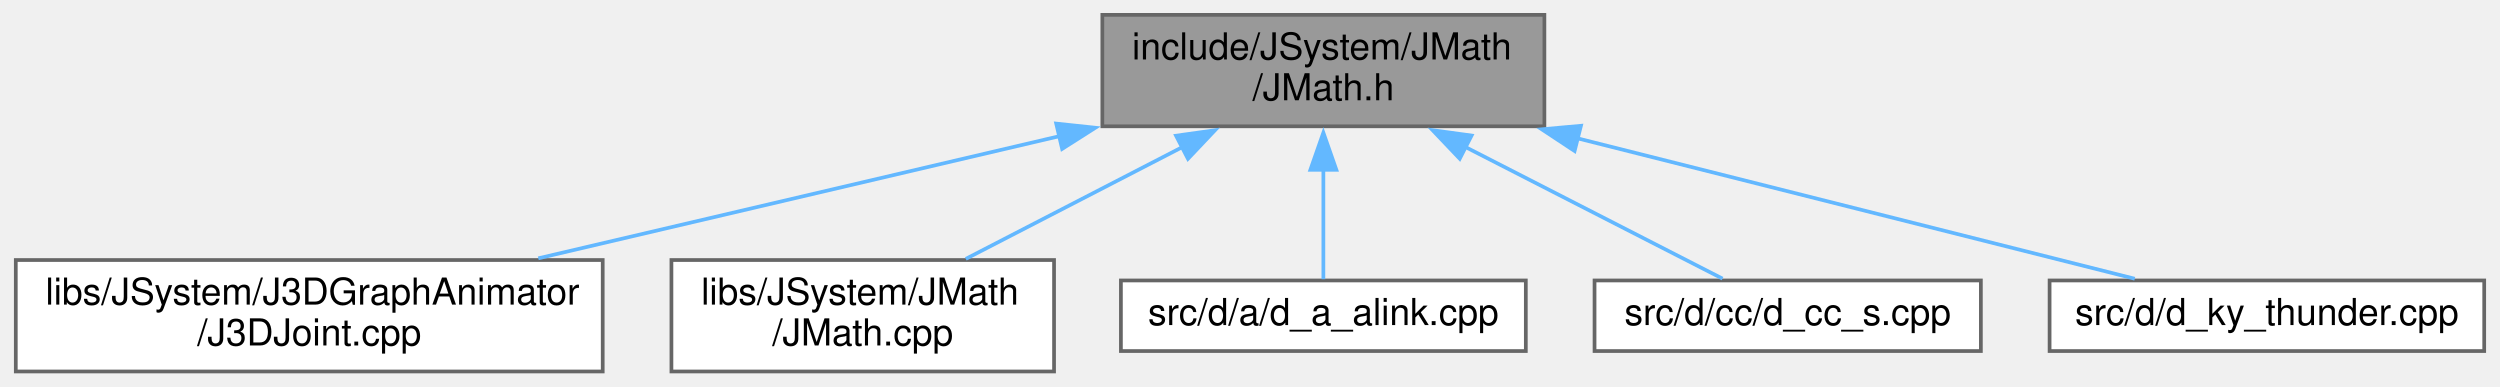
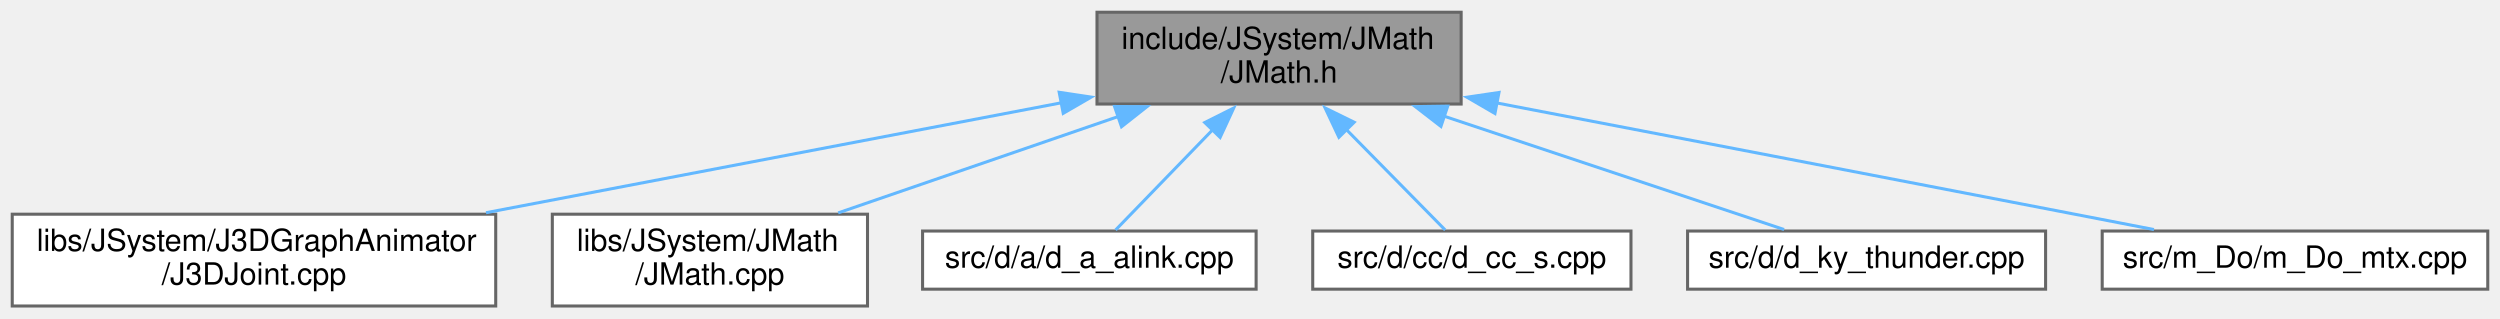
- <svg xmlns="http://www.w3.org/2000/svg" xmlns:xlink="http://www.w3.org/1999/xlink" width="673pt" height="104pt" viewBox="0.00 0.00 672.50 104.00">
+ <svg xmlns="http://www.w3.org/2000/svg" xmlns:xlink="http://www.w3.org/1999/xlink" width="817pt" height="104pt" viewBox="0.00 0.00 817.00 104.00">
  <g id="graph0" class="graph" transform="scale(1 1) rotate(0) translate(4 100)">
    <g id="node1" class="node">
      <g id="a_node1">
        <a xlink:title=" ">
-           <polygon fill="#999999" stroke="#666666" points="411.5,-96 292.5,-96 292.5,-66 411.5,-66 411.5,-96" />
-           <text text-anchor="start" x="300.5" y="-84" font-family="Helvetica,sans-Serif" font-size="10.00">include/JSystem/JMath</text>
-           <text text-anchor="middle" x="352" y="-73" font-family="Helvetica,sans-Serif" font-size="10.00">/JMath.h</text>
+           <polygon fill="#999999" stroke="#666666" points="473.5,-96 354.5,-96 354.5,-66 473.5,-66 473.5,-96" />
+           <text text-anchor="start" x="362.5" y="-84" font-family="Helvetica,sans-Serif" font-size="10.00">include/JSystem/JMath</text>
+           <text text-anchor="middle" x="414" y="-73" font-family="Helvetica,sans-Serif" font-size="10.00">/JMath.h</text>
        </a>
      </g>
    </g>
    <g id="node2" class="node">
      <g id="a_node2">
        <a xlink:href="J3DJoint_8cpp.html" target="_top" xlink:title=" ">
          <polygon fill="white" stroke="#666666" points="158,-30 0,-30 0,0 158,0 158,-30" />
          <text text-anchor="start" x="8" y="-18" font-family="Helvetica,sans-Serif" font-size="10.00">libs/JSystem/J3DGraphAnimator</text>
          <text text-anchor="middle" x="79" y="-7" font-family="Helvetica,sans-Serif" font-size="10.00">/J3DJoint.cpp</text>
        </a>
      </g>
    </g>
    <g id="edge1" class="edge">
-       <path fill="none" stroke="#63b8ff" d="M281.01,-63.36C237.5,-53.16 182.34,-40.23 140.66,-30.46" />
-       <polygon fill="#63b8ff" stroke="#63b8ff" points="280.08,-66.73 290.62,-65.61 281.68,-59.92 280.08,-66.73" />
+       <path fill="none" stroke="#63b8ff" d="M343.01,-66.44C287.77,-55.88 211.27,-41.27 154.83,-30.49" />
+       <polygon fill="#63b8ff" stroke="#63b8ff" points="342.14,-69.84 352.62,-68.27 343.46,-62.96 342.14,-69.84" />
    </g>
    <g id="node3" class="node">
      <g id="a_node3">
        <a xlink:href="JMath_8cpp.html" target="_top" xlink:title=" ">
          <polygon fill="white" stroke="#666666" points="279.5,-30 176.5,-30 176.5,0 279.5,0 279.5,-30" />
          <text text-anchor="start" x="184.5" y="-18" font-family="Helvetica,sans-Serif" font-size="10.00">libs/JSystem/JMath</text>
          <text text-anchor="middle" x="228" y="-7" font-family="Helvetica,sans-Serif" font-size="10.00">/JMath.cpp</text>
        </a>
      </g>
    </g>
    <g id="edge2" class="edge">
-       <path fill="none" stroke="#63b8ff" d="M314.13,-60.45C295.3,-50.73 272.95,-39.2 255.74,-30.31" />
-       <polygon fill="#63b8ff" stroke="#63b8ff" points="312.34,-63.47 322.83,-64.94 315.55,-57.25 312.34,-63.47" />
+       <path fill="none" stroke="#63b8ff" d="M361.5,-61.94C332.53,-51.97 297.03,-39.75 269.92,-30.43" />
+       <polygon fill="#63b8ff" stroke="#63b8ff" points="360.23,-65.2 370.83,-65.14 362.51,-58.58 360.23,-65.2" />
    </g>
    <g id="node4" class="node">
      <g id="a_node4">
        <a xlink:href="d__a__alink_8cpp.html" target="_top" xlink:title=" ">
          <polygon fill="white" stroke="#666666" points="406.5,-24.5 297.5,-24.5 297.5,-5.5 406.5,-5.5 406.5,-24.5" />
          <text text-anchor="middle" x="352" y="-12.5" font-family="Helvetica,sans-Serif" font-size="10.00">src/d/a/d_a_alink.cpp</text>
        </a>
      </g>
    </g>
    <g id="edge3" class="edge">
-       <path fill="none" stroke="#63b8ff" d="M352,-54.59C352,-44.06 352,-32.53 352,-24.84" />
-       <polygon fill="#63b8ff" stroke="#63b8ff" points="348.5,-54.28 352,-64.28 355.5,-54.28 348.5,-54.28" />
+       <path fill="none" stroke="#63b8ff" d="M392.31,-57.61C381.38,-46.32 368.74,-33.28 360.57,-24.84" />
+       <polygon fill="#63b8ff" stroke="#63b8ff" points="389.72,-59.96 399.19,-64.71 394.74,-55.09 389.72,-59.96" />
    </g>
    <g id="node5" class="node">
      <g id="a_node5">
        <a xlink:href="d__cc__s_8cpp.html" target="_top" xlink:title=" ">
          <polygon fill="white" stroke="#666666" points="529,-24.5 425,-24.5 425,-5.5 529,-5.5 529,-24.5" />
          <text text-anchor="middle" x="477" y="-12.5" font-family="Helvetica,sans-Serif" font-size="10.00">src/d/cc/d_cc_s.cpp</text>
        </a>
      </g>
    </g>
    <g id="edge4" class="edge">
-       <path fill="none" stroke="#63b8ff" d="M390.23,-60.43C413.29,-48.62 441.58,-34.14 459.45,-24.99" />
-       <polygon fill="#63b8ff" stroke="#63b8ff" points="388.71,-57.27 381.4,-64.95 391.9,-63.51 388.71,-57.27" />
+       <path fill="none" stroke="#63b8ff" d="M436.04,-57.61C447.15,-46.32 459.99,-33.28 468.29,-24.84" />
+       <polygon fill="#63b8ff" stroke="#63b8ff" points="433.56,-55.14 429.04,-64.72 438.55,-60.05 433.56,-55.14" />
    </g>
    <g id="node6" class="node">
      <g id="a_node6">
        <a xlink:href="d__ky__thunder_8cpp.html" target="_top" xlink:title=" ">
          <polygon fill="white" stroke="#666666" points="664.5,-24.5 547.5,-24.5 547.5,-5.5 664.5,-5.5 664.5,-24.5" />
          <text text-anchor="middle" x="606" y="-12.5" font-family="Helvetica,sans-Serif" font-size="10.00">src/d/d_ky_thunder.cpp</text>
        </a>
      </g>
    </g>
    <g id="edge5" class="edge">
-       <path fill="none" stroke="#63b8ff" d="M420.34,-62.78C468.73,-50.59 531.67,-34.73 570.43,-24.96" />
-       <polygon fill="#63b8ff" stroke="#63b8ff" points="419.63,-59.35 410.79,-65.19 421.34,-66.14 419.63,-59.35" />
+       <path fill="none" stroke="#63b8ff" d="M467.98,-62.01C504.2,-49.93 550.35,-34.55 579.04,-24.99" />
+       <polygon fill="#63b8ff" stroke="#63b8ff" points="466.9,-58.68 458.52,-65.16 469.12,-65.32 466.9,-58.68" />
+     </g>
+     <g id="node7" class="node">
+       <g id="a_node7">
+         <a xlink:href="m__Do__mtx_8cpp.html" target="_top" xlink:title=" ">
+           <polygon fill="white" stroke="#666666" points="809,-24.5 683,-24.5 683,-5.5 809,-5.5 809,-24.5" />
+           <text text-anchor="middle" x="746" y="-12.5" font-family="Helvetica,sans-Serif" font-size="10.00">src/m_Do/m_Do_mtx.cpp</text>
+         </a>
+       </g>
+     </g>
+     <g id="edge6" class="edge">
+       <path fill="none" stroke="#63b8ff" d="M485.06,-66.37C537.33,-56.34 610.09,-42.36 674,-30 682.38,-28.38 691.3,-26.65 699.91,-24.98" />
+       <polygon fill="#63b8ff" stroke="#63b8ff" points="484.55,-62.91 475.39,-68.23 485.87,-69.78 484.55,-62.91" />
    </g>
  </g>
</svg>
